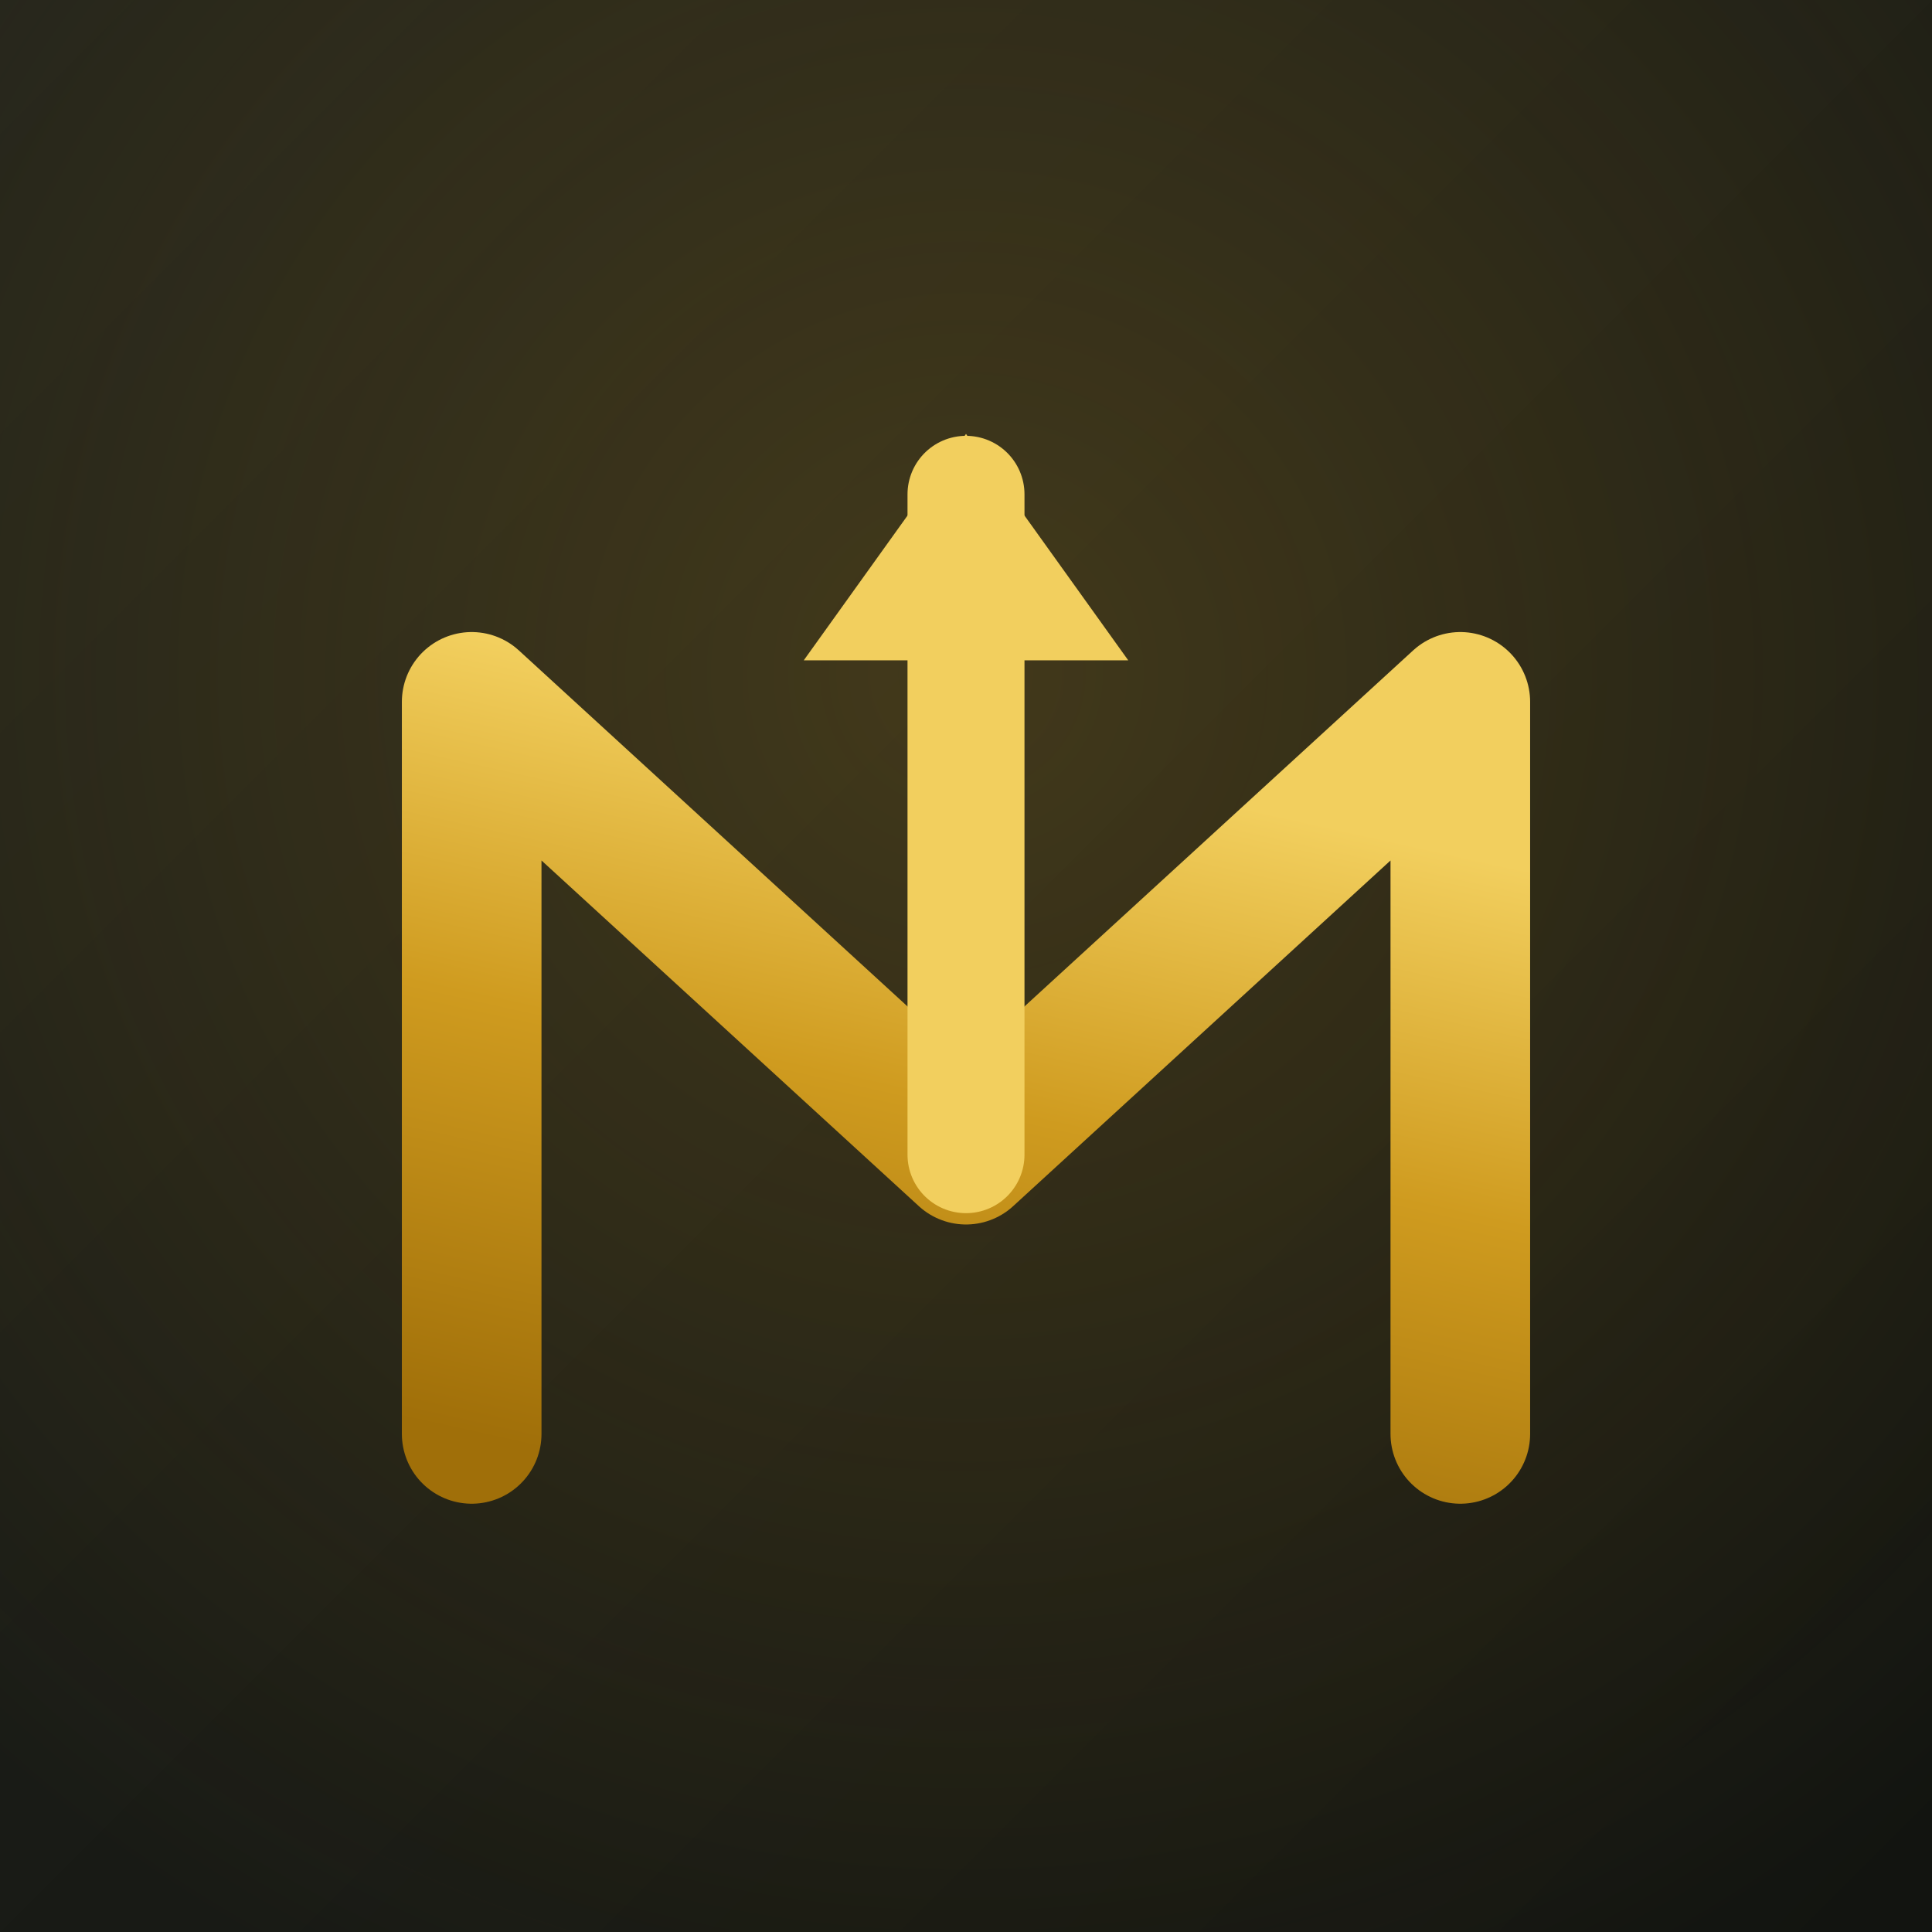
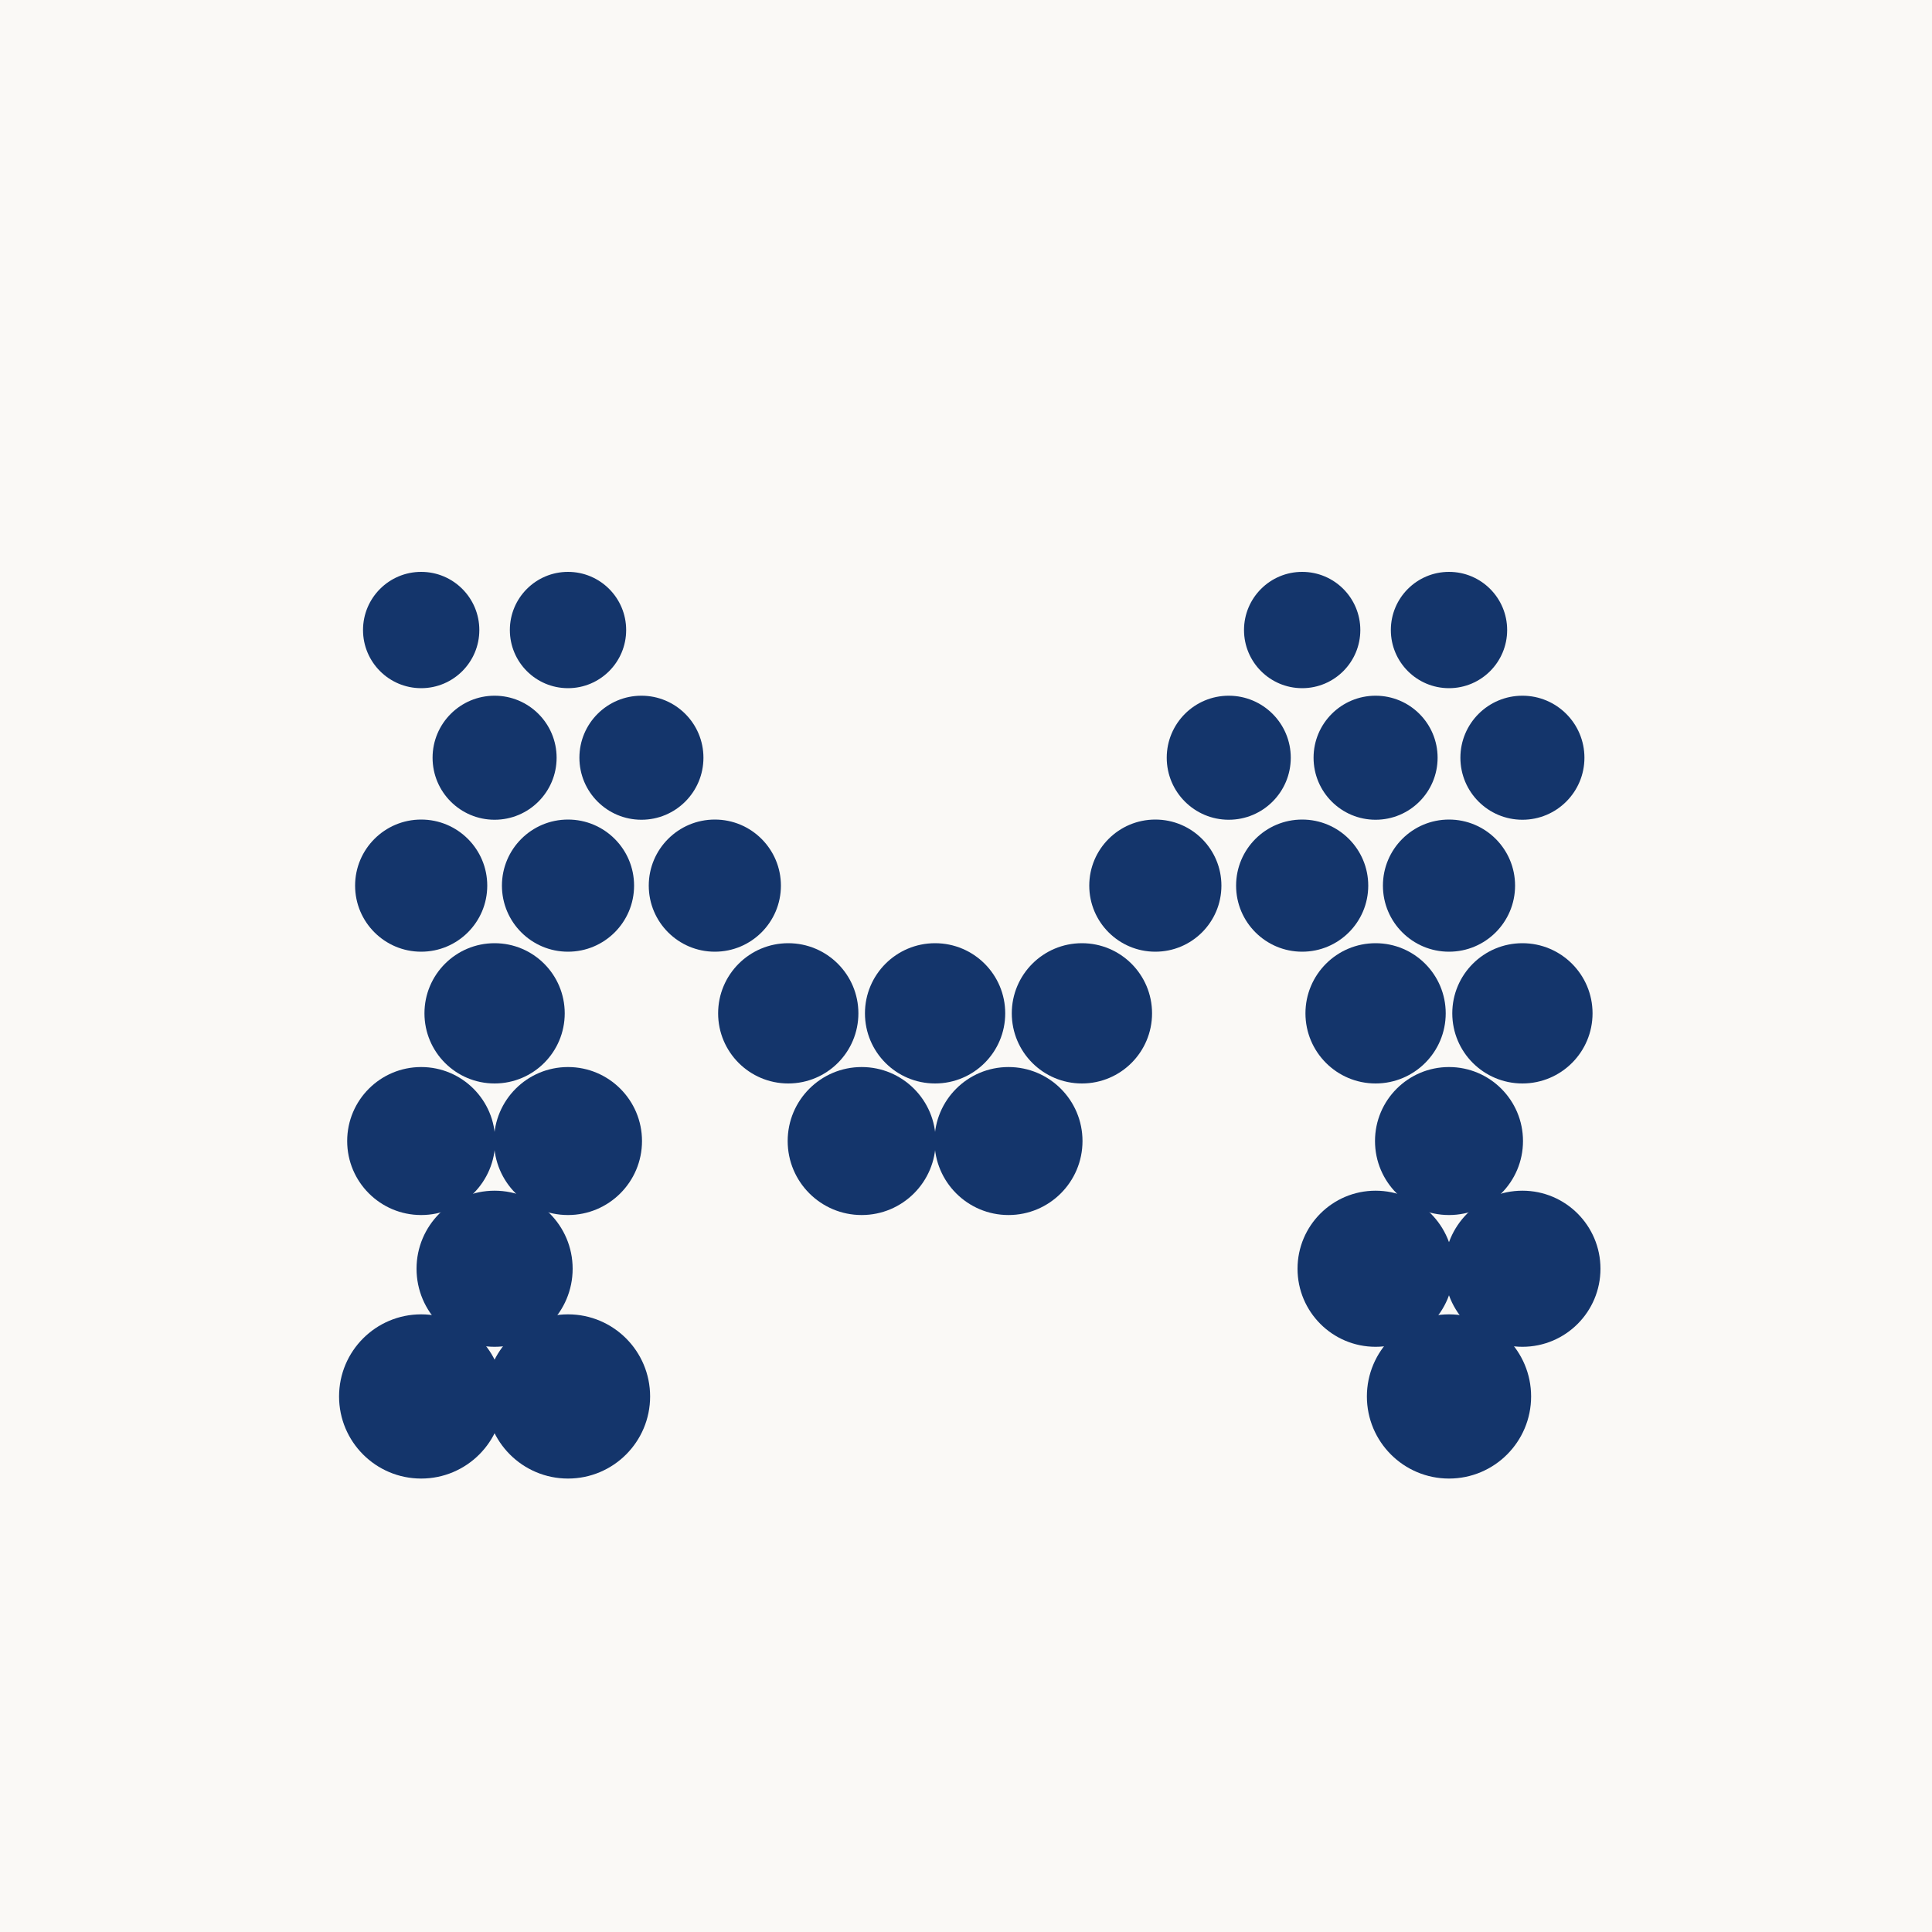
- <svg xmlns="http://www.w3.org/2000/svg" width="1024" height="1024" viewBox="0 0 1024 1024" role="img" aria-label="MarketPulse — Monogram M">
-   <defs>
-     <linearGradient id="m3-bg" x1="0" y1="0" x2="1" y2="1">
-       <stop offset="0" stop-color="#1f211b" />
-       <stop offset="1" stop-color="#121410" />
-     </linearGradient>
-     <linearGradient id="m3-gold" x1="0" y1="1" x2="0.3" y2="0">
-       <stop offset="0" stop-color="#a06f09" />
-       <stop offset="0.55" stop-color="#cf9b1f" />
-       <stop offset="1" stop-color="#f2cf5e" />
-     </linearGradient>
-     <radialGradient id="m3-glow" cx="0.5" cy="0.35" r="0.75">
-       <stop offset="0" stop-color="#d4a32a" stop-opacity="0.22" />
-       <stop offset="1" stop-color="#d4a32a" stop-opacity="0" />
-     </radialGradient>
-   </defs>
-   <rect width="1024" height="1024" fill="url(#m3-bg)" />
-   <rect width="1024" height="1024" fill="url(#m3-glow)" />
-   <g fill="none" stroke="url(#m3-gold)" stroke-width="74" stroke-linecap="round" stroke-linejoin="round">
-     <path d="M 250 760              L 250 372              L 512 612              L 774 372              L 774 760" />
+ <svg xmlns="http://www.w3.org/2000/svg" viewBox="0 0 100 100" width="1024" height="1024" role="img" aria-label="MarketPulse">
+   <rect width="100" height="100" fill="#faf9f6" />
+   <g fill="#14356b">
+     <circle cx="21.8" cy="32.61" r="3.01" />
+     <circle cx="29.4" cy="32.61" r="3.01" />
+     <circle cx="67.4" cy="32.61" r="3.01" />
+     <circle cx="75" cy="32.61" r="3.01" />
+     <circle cx="25.6" cy="39.22" r="3.21" />
+     <circle cx="33.2" cy="39.22" r="3.21" />
+     <circle cx="63.6" cy="39.22" r="3.21" />
+     <circle cx="71.2" cy="39.22" r="3.21" />
+     <circle cx="78.8" cy="39.22" r="3.21" />
+     <circle cx="21.8" cy="45.84" r="3.42" />
+     <circle cx="29.4" cy="45.84" r="3.42" />
+     <circle cx="37" cy="45.84" r="3.42" />
+     <circle cx="59.8" cy="45.84" r="3.42" />
+     <circle cx="67.4" cy="45.84" r="3.42" />
+     <circle cx="75" cy="45.84" r="3.42" />
+     <circle cx="25.6" cy="52.45" r="3.63" />
+     <circle cx="40.8" cy="52.45" r="3.63" />
+     <circle cx="48.4" cy="52.45" r="3.63" />
+     <circle cx="56" cy="52.45" r="3.63" />
+     <circle cx="71.2" cy="52.45" r="3.63" />
+     <circle cx="78.8" cy="52.45" r="3.63" />
+     <circle cx="21.8" cy="59.06" r="3.83" />
+     <circle cx="29.4" cy="59.06" r="3.83" />
+     <circle cx="44.6" cy="59.06" r="3.83" />
+     <circle cx="52.2" cy="59.06" r="3.83" />
+     <circle cx="75" cy="59.06" r="3.83" />
+     <circle cx="25.6" cy="65.67" r="4.04" />
+     <circle cx="71.2" cy="65.67" r="4.04" />
+     <circle cx="78.8" cy="65.67" r="4.04" />
+     <circle cx="21.8" cy="72.28" r="4.25" />
+     <circle cx="29.4" cy="72.28" r="4.25" />
+     <circle cx="75" cy="72.28" r="4.25" />
  </g>
-   <g fill="none" stroke="#f2cf5e" stroke-width="62" stroke-linecap="round" stroke-linejoin="round">
-     <line x1="512" y1="612" x2="512" y2="262" />
-   </g>
-   <path d="M 512 230 L 426 350 L 598 350 Z" fill="#f2cf5e" />
</svg>
